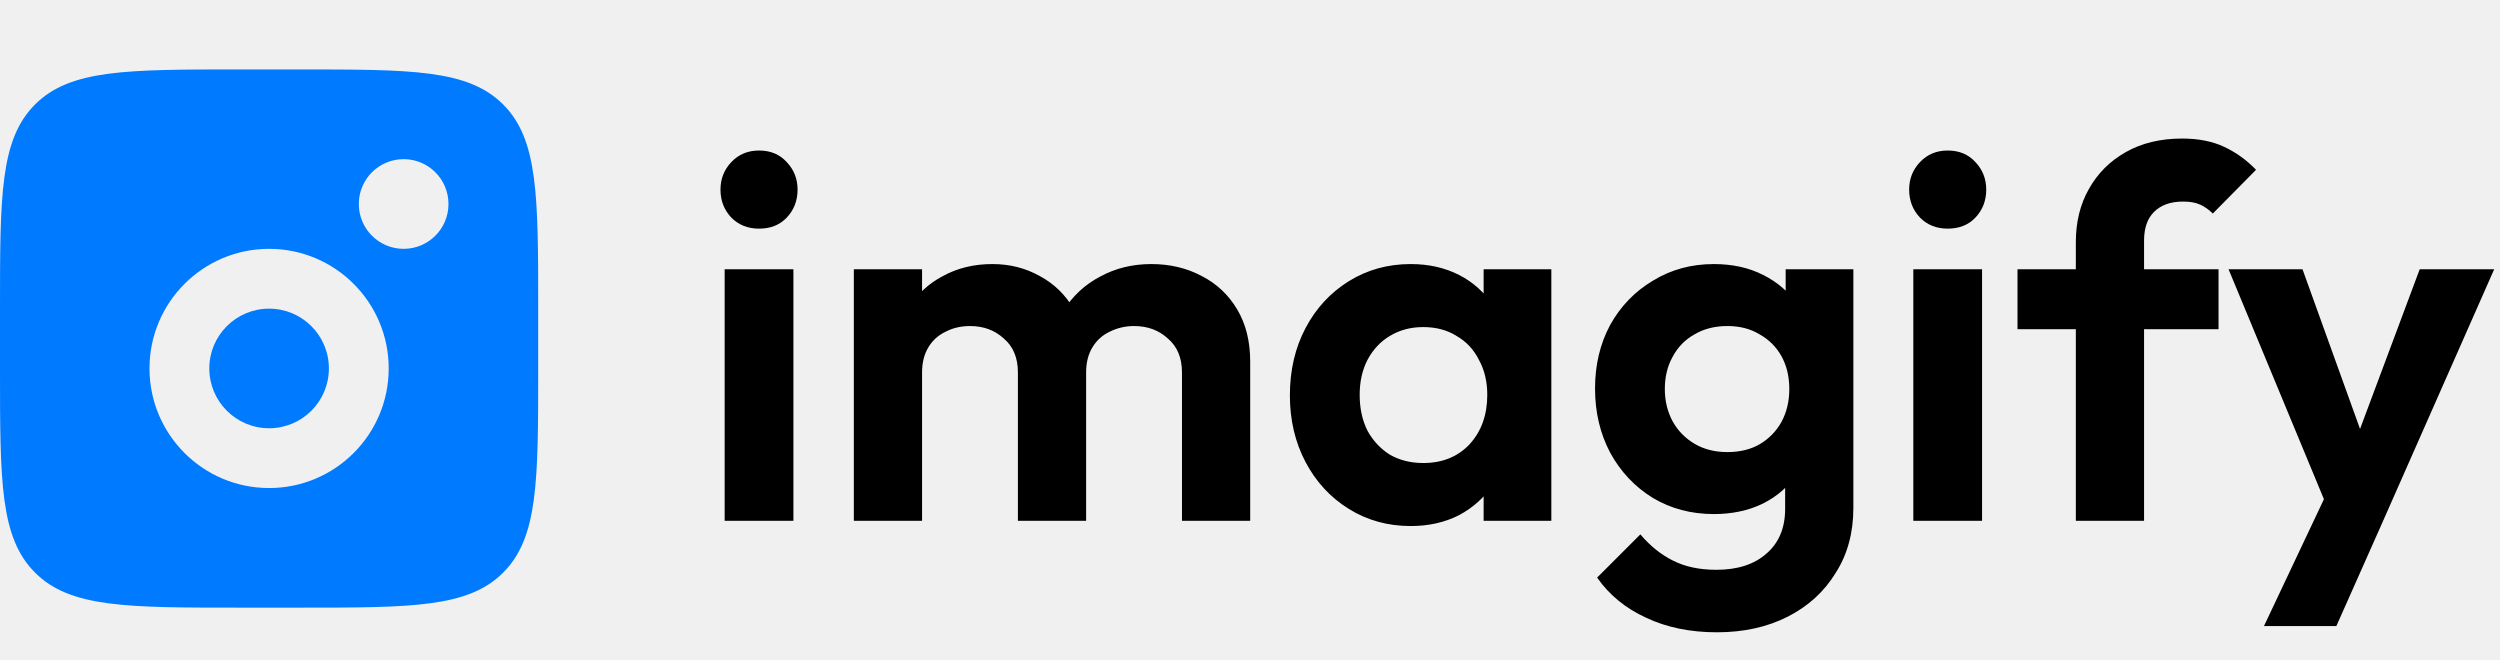
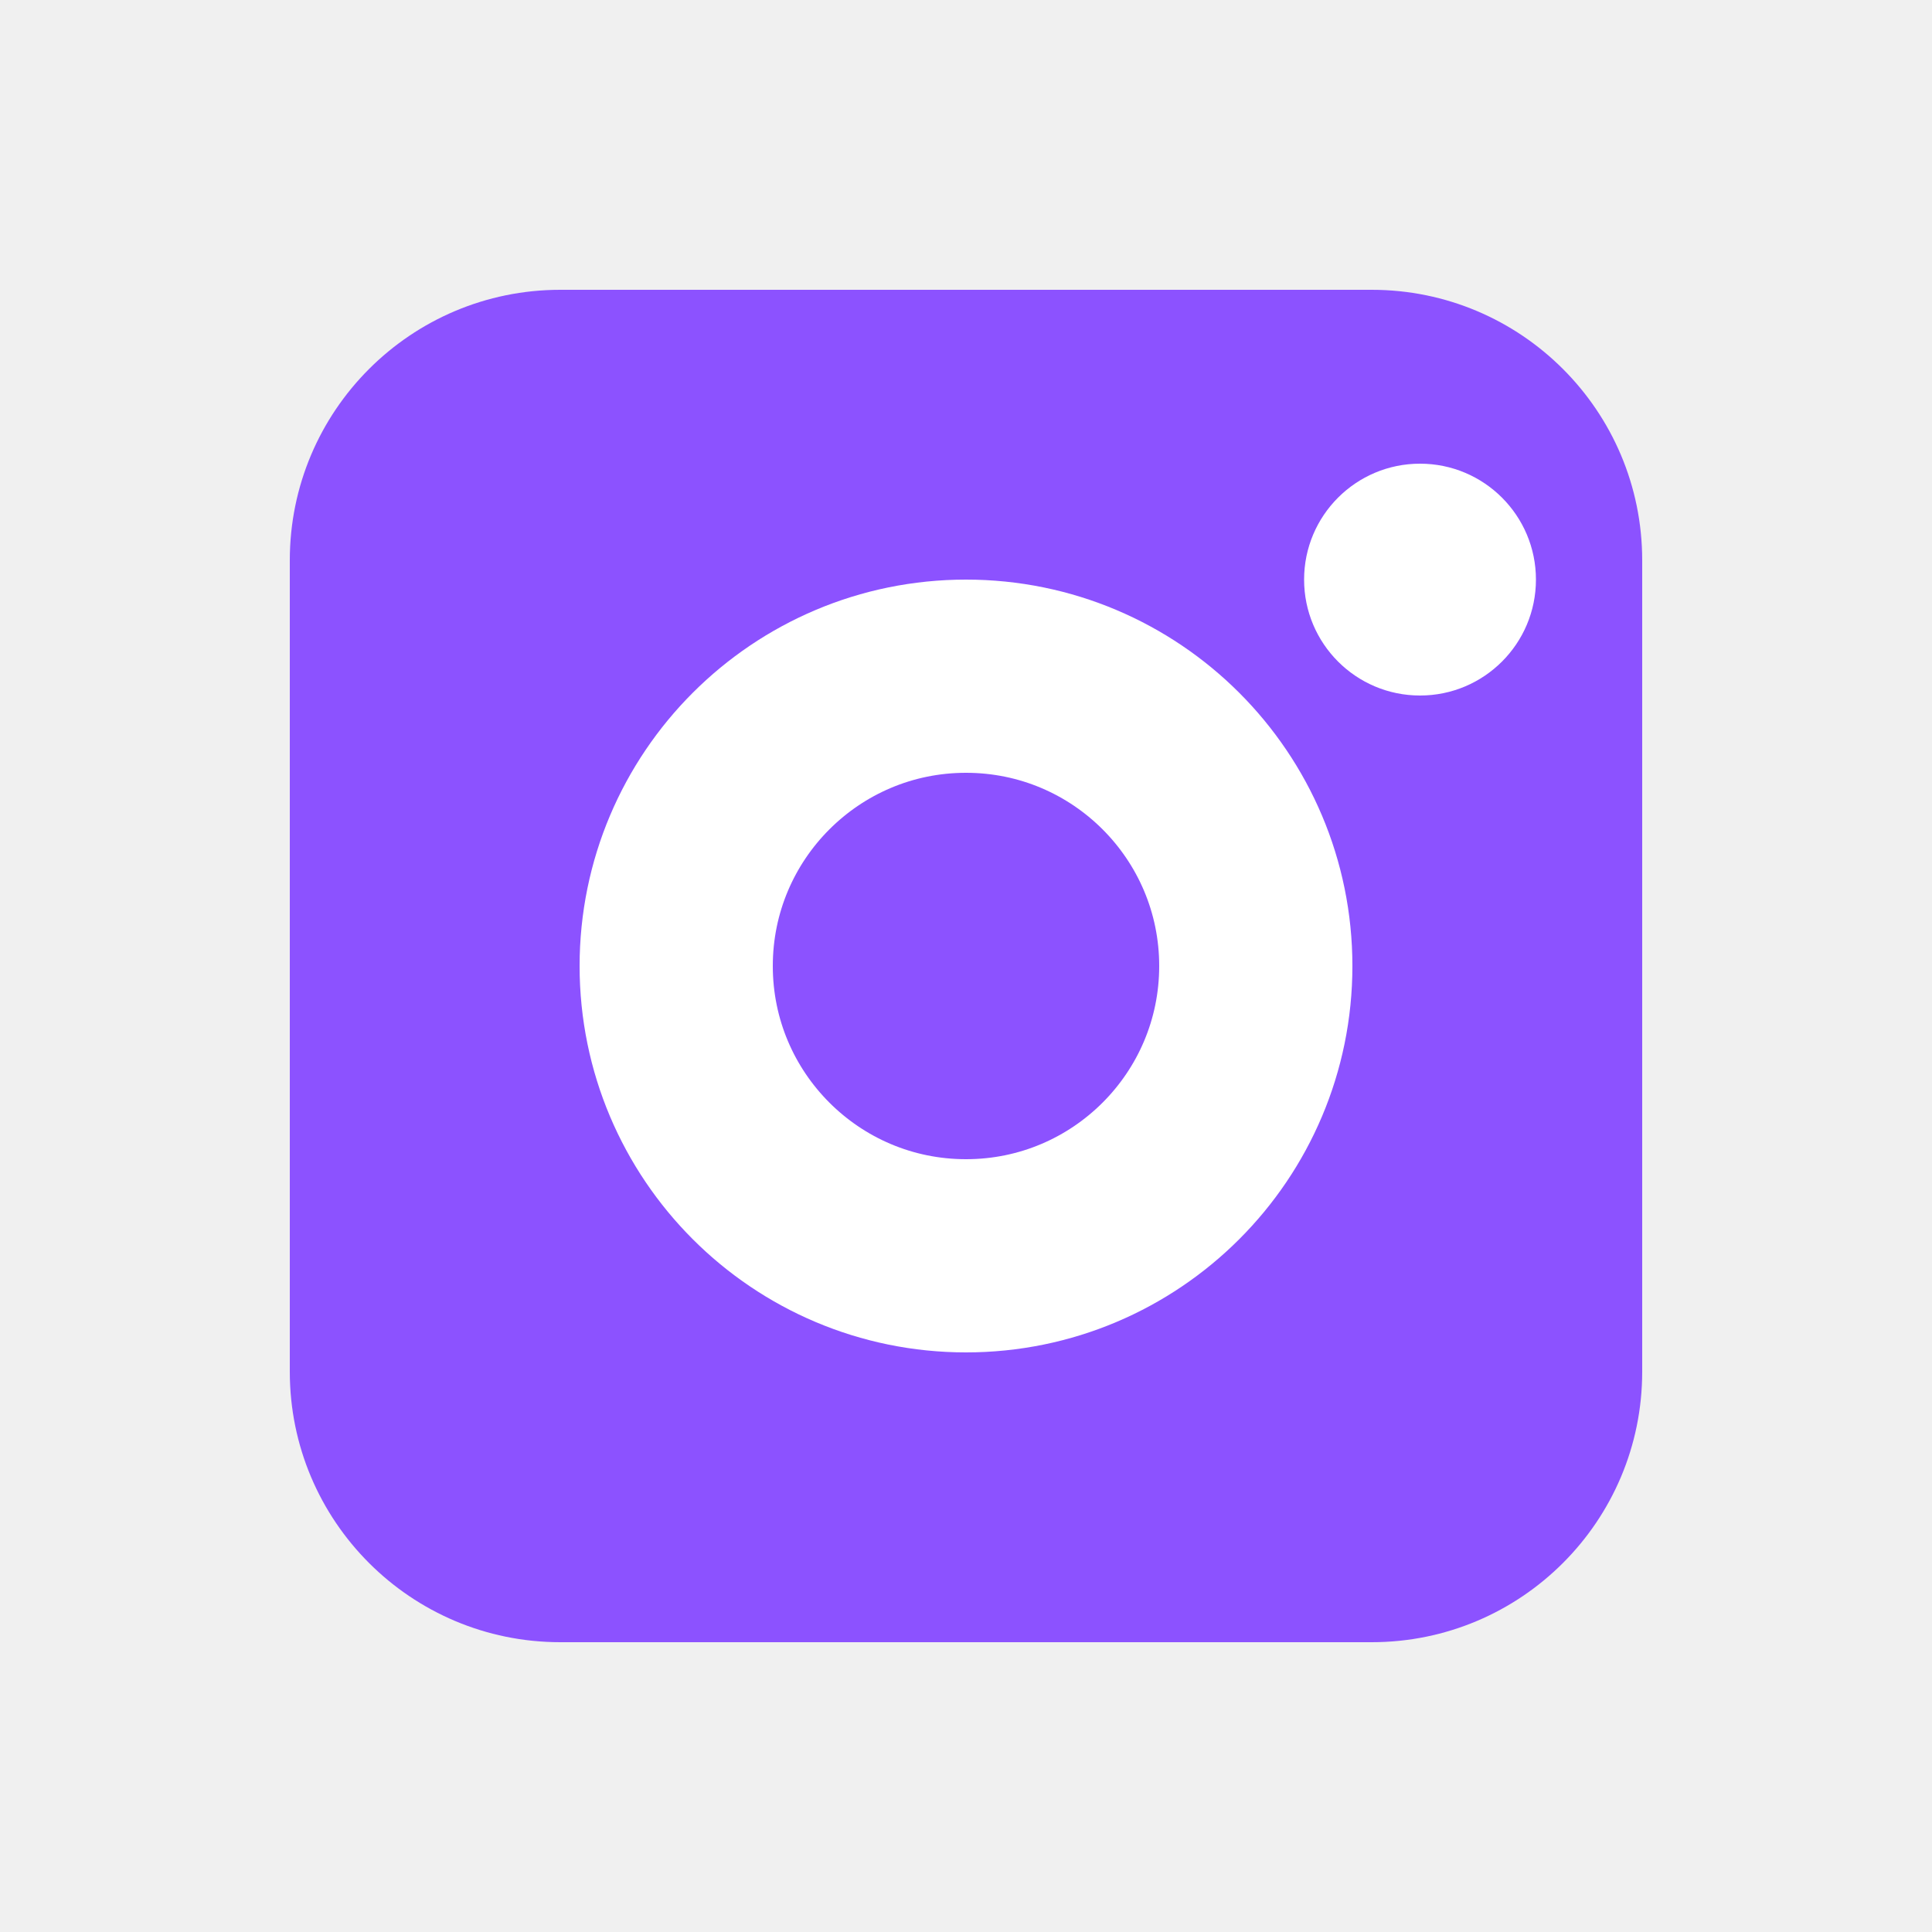
- <svg xmlns="http://www.w3.org/2000/svg" width="144" height="38" viewBox="0 0 144 38" fill="none">
-   <path d="M41.74 30V15.51H45.7V30H41.74ZM43.72 13.17C43.08 13.17 42.55 12.96 42.13 12.54C41.71 12.1 41.5 11.56 41.5 10.92C41.5 10.3 41.71 9.77 42.13 9.33C42.55 8.89 43.08 8.67 43.72 8.67C44.38 8.67 44.91 8.89 45.31 9.33C45.73 9.77 45.94 10.3 45.94 10.92C45.94 11.56 45.73 12.1 45.31 12.54C44.91 12.96 44.38 13.17 43.72 13.17ZM49.181 30V15.51H53.111V30H49.181ZM58.631 30V21.45C58.631 20.61 58.361 19.96 57.821 19.5C57.301 19.02 56.651 18.78 55.871 18.78C55.351 18.78 54.881 18.89 54.461 19.11C54.041 19.31 53.711 19.61 53.471 20.01C53.231 20.41 53.111 20.89 53.111 21.45L51.581 20.7C51.581 19.58 51.821 18.61 52.301 17.79C52.801 16.97 53.471 16.34 54.311 15.9C55.151 15.44 56.101 15.21 57.161 15.21C58.161 15.21 59.071 15.44 59.891 15.9C60.711 16.34 61.361 16.97 61.841 17.79C62.321 18.59 62.561 19.56 62.561 20.7V30H58.631ZM68.081 30V21.45C68.081 20.61 67.811 19.96 67.271 19.5C66.751 19.02 66.101 18.78 65.321 18.78C64.821 18.78 64.351 18.89 63.911 19.11C63.491 19.31 63.161 19.61 62.921 20.01C62.681 20.41 62.561 20.89 62.561 21.45L60.311 20.91C60.391 19.75 60.701 18.75 61.241 17.91C61.781 17.05 62.491 16.39 63.371 15.93C64.251 15.45 65.231 15.21 66.311 15.21C67.391 15.21 68.361 15.44 69.221 15.9C70.081 16.34 70.761 16.98 71.261 17.82C71.761 18.66 72.011 19.66 72.011 20.82V30H68.081ZM81.257 30.3C79.937 30.3 78.747 29.97 77.687 29.31C76.627 28.65 75.797 27.75 75.197 26.61C74.597 25.47 74.297 24.19 74.297 22.77C74.297 21.33 74.597 20.04 75.197 18.9C75.797 17.76 76.627 16.86 77.687 16.2C78.747 15.54 79.937 15.21 81.257 15.21C82.297 15.21 83.227 15.42 84.047 15.84C84.867 16.26 85.517 16.85 85.997 17.61C86.497 18.35 86.767 19.19 86.807 20.13V25.35C86.767 26.31 86.497 27.16 85.997 27.9C85.517 28.64 84.867 29.23 84.047 29.67C83.227 30.09 82.297 30.3 81.257 30.3ZM81.977 26.67C83.077 26.67 83.967 26.31 84.647 25.59C85.327 24.85 85.667 23.9 85.667 22.74C85.667 21.98 85.507 21.31 85.187 20.73C84.887 20.13 84.457 19.67 83.897 19.35C83.357 19.01 82.717 18.84 81.977 18.84C81.257 18.84 80.617 19.01 80.057 19.35C79.517 19.67 79.087 20.13 78.767 20.73C78.467 21.31 78.317 21.98 78.317 22.74C78.317 23.52 78.467 24.21 78.767 24.81C79.087 25.39 79.517 25.85 80.057 26.19C80.617 26.51 81.257 26.67 81.977 26.67ZM85.457 30V26.1L86.087 22.56L85.457 19.08V15.51H89.357V30H85.457ZM98.894 36.42C97.354 36.42 95.994 36.14 94.814 35.58C93.634 35.04 92.694 34.27 91.994 33.27L94.484 30.78C95.044 31.44 95.664 31.94 96.344 32.28C97.044 32.64 97.884 32.82 98.864 32.82C100.084 32.82 101.044 32.51 101.744 31.89C102.464 31.27 102.824 30.41 102.824 29.31V25.68L103.484 22.5L102.854 19.32V15.51H106.754V29.25C106.754 30.69 106.414 31.94 105.734 33C105.074 34.08 104.154 34.92 102.974 35.52C101.794 36.12 100.434 36.42 98.894 36.42ZM98.714 29.61C97.414 29.61 96.244 29.3 95.204 28.68C94.164 28.04 93.344 27.17 92.744 26.07C92.164 24.97 91.874 23.74 91.874 22.38C91.874 21.02 92.164 19.8 92.744 18.72C93.344 17.64 94.164 16.79 95.204 16.17C96.244 15.53 97.414 15.21 98.714 15.21C99.794 15.21 100.744 15.42 101.564 15.84C102.404 16.26 103.064 16.84 103.544 17.58C104.024 18.3 104.284 19.15 104.324 20.13V24.69C104.284 25.65 104.014 26.51 103.514 27.27C103.034 28.01 102.374 28.59 101.534 29.01C100.714 29.41 99.774 29.61 98.714 29.61ZM99.494 26.04C100.214 26.04 100.834 25.89 101.354 25.59C101.894 25.27 102.314 24.84 102.614 24.3C102.914 23.74 103.064 23.11 103.064 22.41C103.064 21.69 102.914 21.06 102.614 20.52C102.314 19.98 101.894 19.56 101.354 19.26C100.834 18.94 100.214 18.78 99.494 18.78C98.774 18.78 98.144 18.94 97.604 19.26C97.064 19.56 96.644 19.99 96.344 20.55C96.044 21.09 95.894 21.71 95.894 22.41C95.894 23.09 96.044 23.71 96.344 24.27C96.644 24.81 97.064 25.24 97.604 25.56C98.144 25.88 98.774 26.04 99.494 26.04ZM110.207 30V15.51H114.167V30H110.207ZM112.187 13.17C111.547 13.17 111.017 12.96 110.597 12.54C110.177 12.1 109.967 11.56 109.967 10.92C109.967 10.3 110.177 9.77 110.597 9.33C111.017 8.89 111.547 8.67 112.187 8.67C112.847 8.67 113.377 8.89 113.777 9.33C114.197 9.77 114.407 10.3 114.407 10.92C114.407 11.56 114.197 12.1 113.777 12.54C113.377 12.96 112.847 13.17 112.187 13.17ZM119.568 30V13.95C119.568 12.79 119.818 11.77 120.318 10.89C120.818 9.99 121.528 9.28 122.448 8.76C123.368 8.24 124.448 7.98 125.688 7.98C126.628 7.98 127.438 8.14 128.118 8.46C128.798 8.78 129.408 9.22 129.948 9.78L127.458 12.3C127.238 12.08 126.998 11.91 126.738 11.79C126.478 11.67 126.148 11.61 125.748 11.61C125.028 11.61 124.468 11.81 124.068 12.21C123.688 12.59 123.498 13.14 123.498 13.86V30H119.568ZM116.208 18.96V15.51H127.788V18.96H116.208ZM134.425 30.12L128.365 15.51H132.625L136.645 26.67H135.205L139.375 15.51H143.665L137.215 30.12H134.425ZM130.405 36.06L134.815 26.73L137.215 30.12L134.575 36.06H130.405Z" fill="black" />
-   <path fill-rule="evenodd" clip-rule="evenodd" d="M0 17.778C0 11.283 -2.05305e-07 8.035 2.018 6.018C4.035 4 7.283 4 13.778 4H17.222C23.717 4 26.965 4 28.982 6.018C31 8.035 31 11.283 31 17.778V21.222C31 27.717 31 30.965 28.982 32.982C26.965 35 23.717 35 17.222 35H13.778C7.283 35 4.035 35 2.018 32.982C-2.05305e-07 30.965 0 27.717 0 21.222V17.778ZM25.833 11.75C25.833 13.177 24.677 14.333 23.25 14.333C21.823 14.333 20.667 13.177 20.667 11.75C20.667 10.323 21.823 9.167 23.25 9.167C24.677 9.167 25.833 10.323 25.833 11.75ZM18.944 21.222C18.944 23.125 17.402 24.667 15.5 24.667C13.598 24.667 12.056 23.125 12.056 21.222C12.056 19.32 13.598 17.778 15.5 17.778C17.402 17.778 18.944 19.32 18.944 21.222ZM22.389 21.222C22.389 25.027 19.305 28.111 15.5 28.111C11.695 28.111 8.611 25.027 8.611 21.222C8.611 17.418 11.695 14.333 15.5 14.333C19.305 14.333 22.389 17.418 22.389 21.222Z" fill="#007AFF" />
+ <svg xmlns="http://www.w3.org/2000/svg" width="100" height="100" viewBox="0 0 100 100" font-family="Inter, Arial, sans-serif">
+   <g transform="translate(15, 15)">
+     <rect x="0" y="0" width="70" height="70" rx="14" ry="14" fill="#8C52FF" />
+     <circle cx="35" cy="35" r="15" fill="none" stroke="white" stroke-width="10" />
+     <circle cx="58.5" cy="15" r="6" fill="white" />
+   </g>
</svg>
